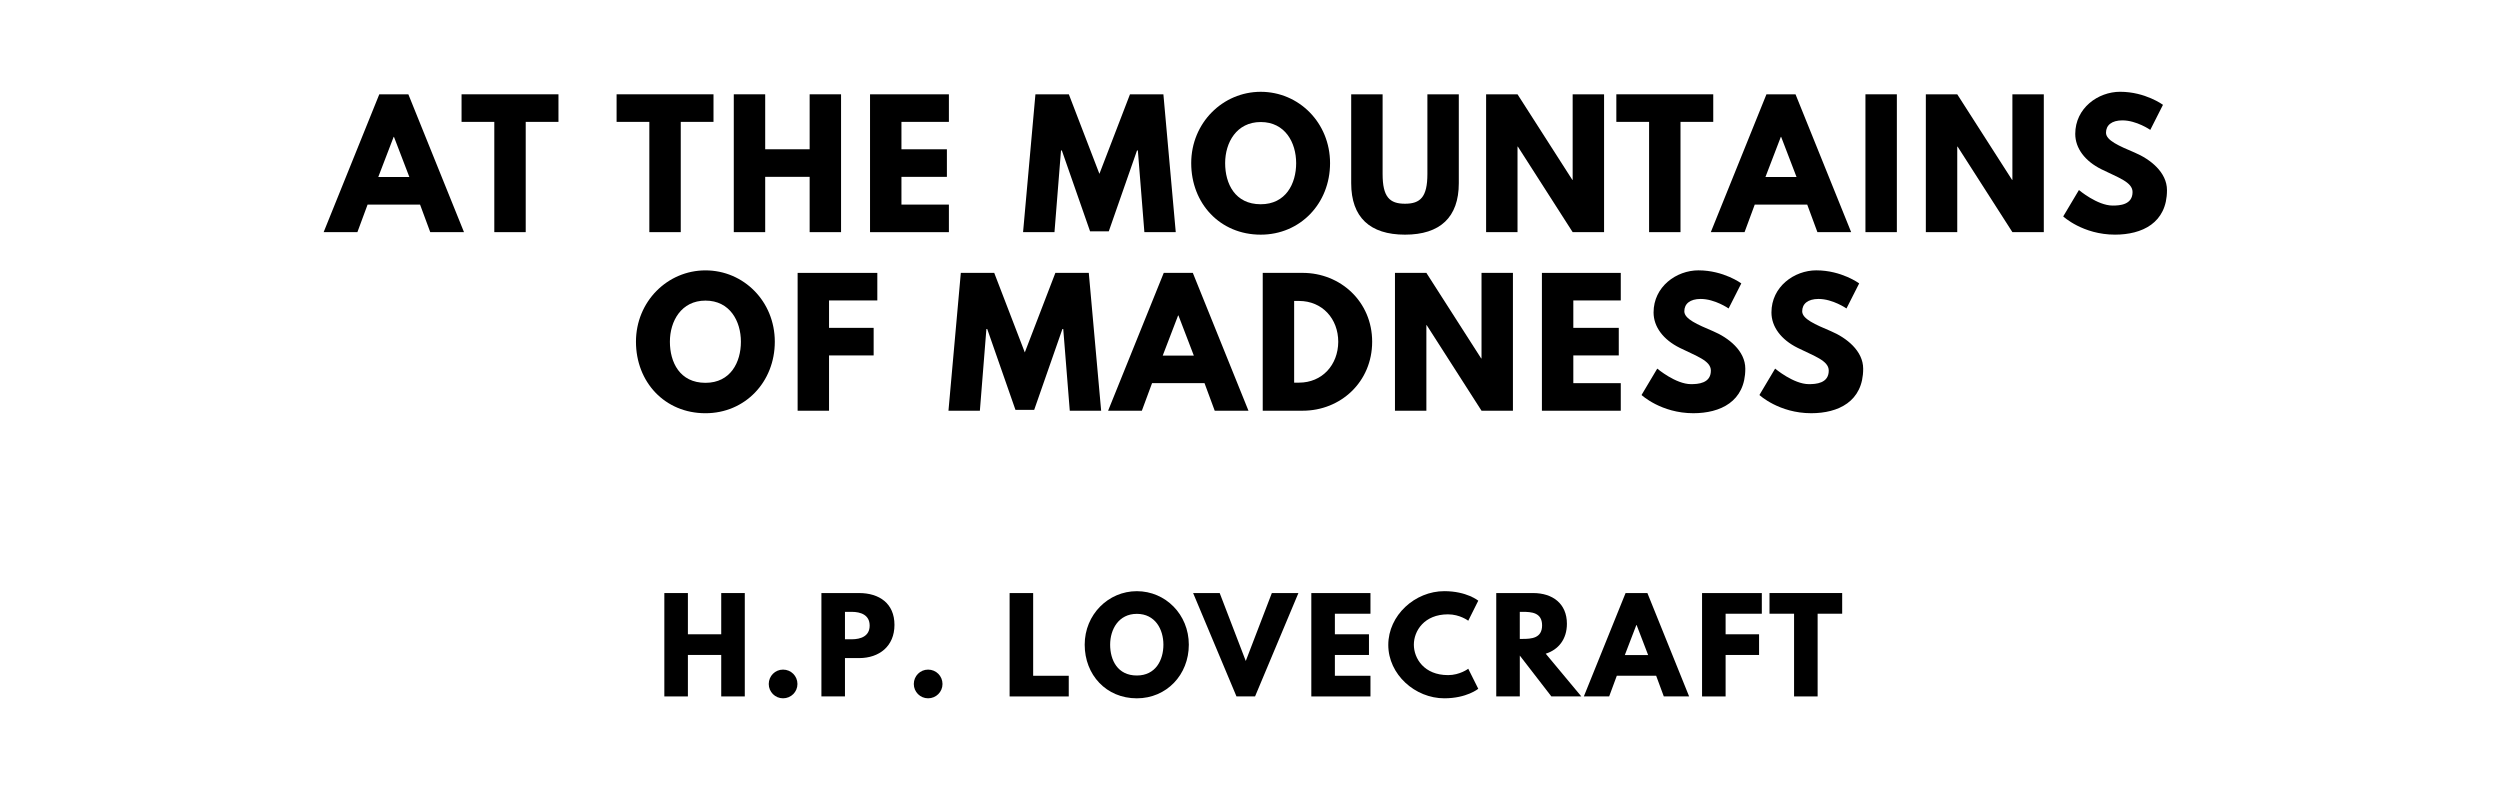
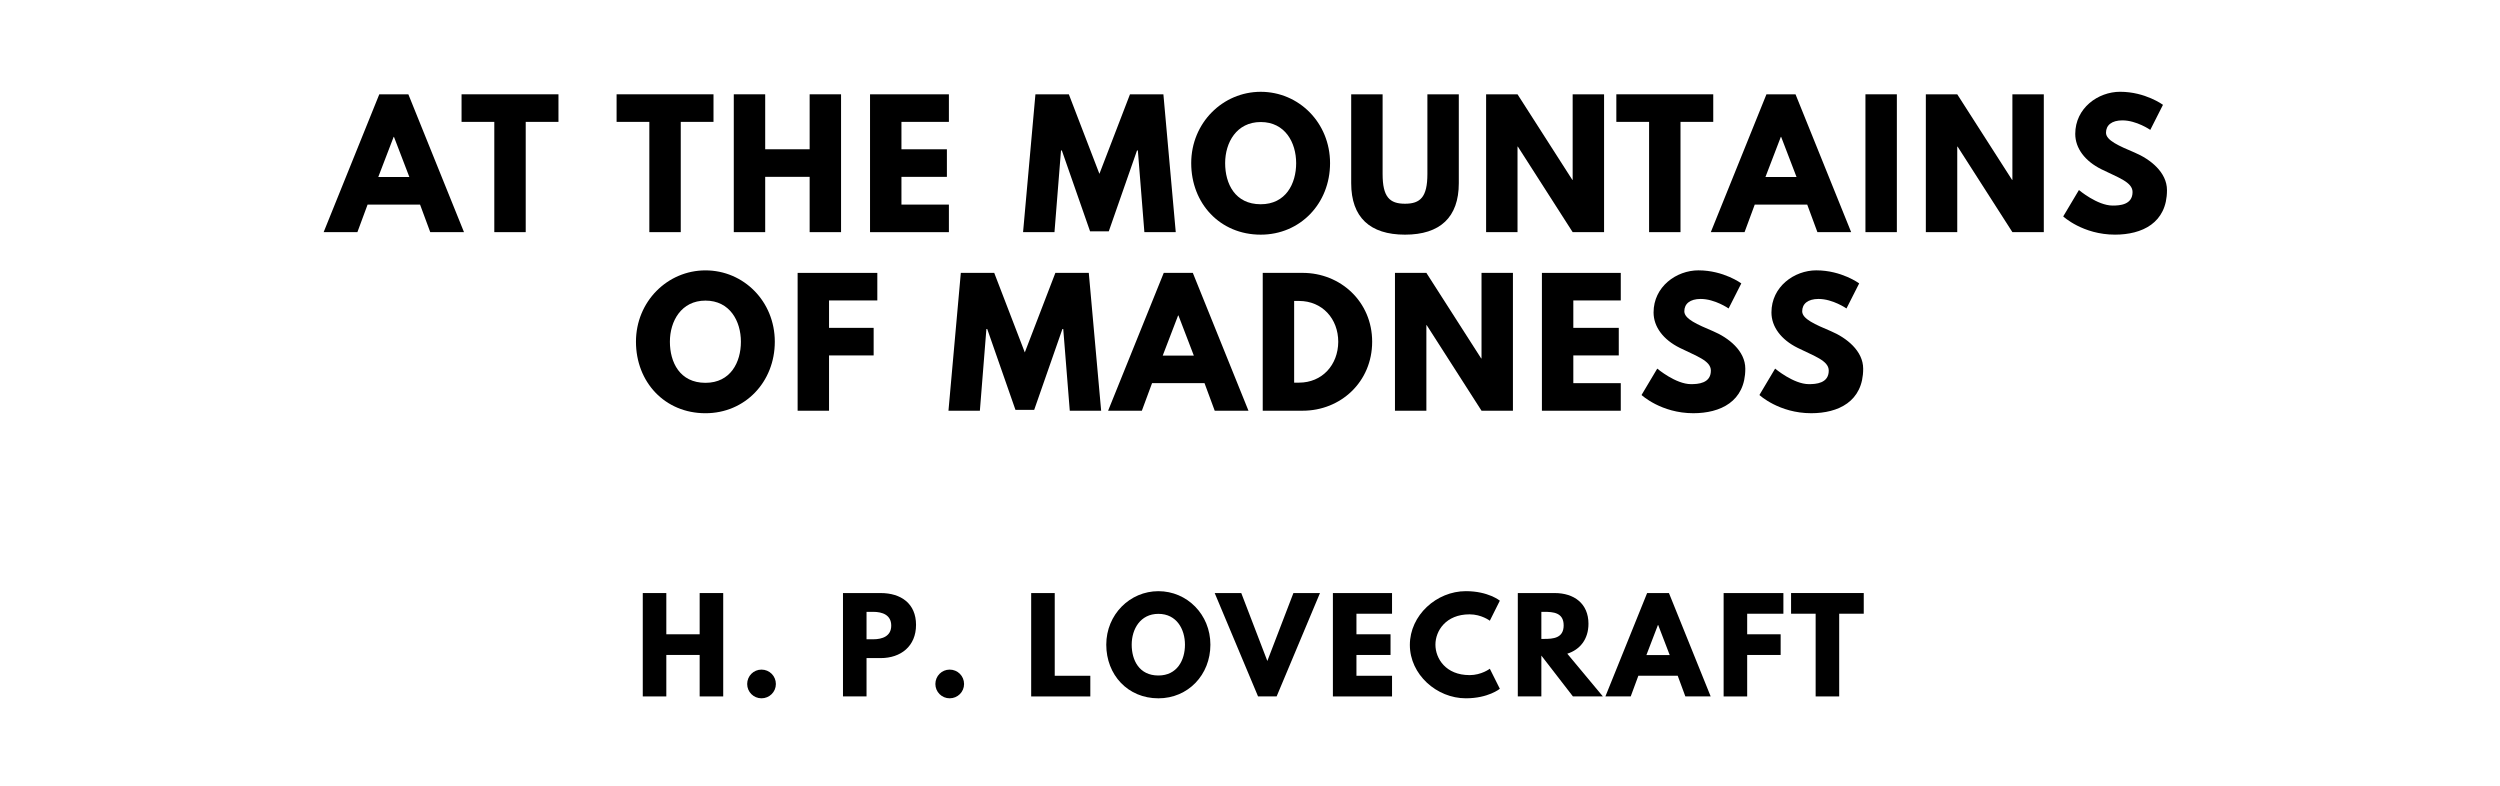
<svg xmlns="http://www.w3.org/2000/svg" version="1.1" viewBox="0 0 1400 440">
  <g aria-label="AT THE MOUNTAINS">
    <path d="M228.68,52.81l31.16,77.19l-18.90,0.00l-5.71-15.44l-29.38,0.00l-5.71,15.44l-18.90,0.00l31.16-77.19l16.28,0.00z  M229.24,99.12l-8.61-22.46l-0.19,0.00l-8.61,22.46l17.40,0.00z" />
    <path d="M258.47,68.25l0.00-15.44l54.27,0.00l0.00,15.44l-18.34,0.00l0.00,61.75l-17.59,0.00l0.00-61.75l-18.34,0.00z" />
    <path d="M345.29,68.25l0.00-15.44l54.27,0.00l0.00,15.44l-18.34,0.00l0.00,61.75l-17.59,0.00l0.00-61.75l-18.34,0.00z" />
    <path d="M428.51,99.03l0.00,30.97l-17.59,0.00l0.00-77.19l17.59,0.00l0.00,30.78l24.89,0.00l0.00-30.78l17.59,0.00l0.00,77.19l-17.59,0.00l0.00-30.97l-24.89,0.00z" />
    <path d="M531.38,52.81l0.00,15.44l-26.57,0.00l0.00,15.35l25.45,0.00l0.00,15.44l-25.45,0.00l0.00,15.53l26.57,0.00l0.00,15.44l-44.16,0.00l0.00-77.19l44.16,0.00z" />
    <path d="M640.85,130.00l-3.65-45.75l-0.47,0.00l-15.81,45.29l-10.48,0.00l-15.81-45.29l-0.47,0.00l-3.65,45.75l-17.59,0.00l6.92-77.19l18.71,0.00l17.12,44.54l17.12-44.54l18.71,0.00l6.92,77.19l-17.59,0.00z" />
    <path d="M667.08,91.36c0.00-22.55,17.68-39.95,38.92-39.95c21.43,0.00,38.83,17.40,38.83,39.95s-16.65,40.05-38.83,40.05c-22.83,0.00-38.92-17.50-38.92-40.05z  M686.08,91.36c0.00,11.51,5.52,23.02,19.93,23.02c14.04,0.00,19.84-11.51,19.84-23.02s-6.18-23.02-19.84-23.02c-13.57,0.00-19.93,11.51-19.93,23.02z" />
    <path d="M816.93,52.81l0.00,49.78c0.00,19.09-10.48,28.82-30.13,28.82s-30.13-9.73-30.13-28.82l0.00-49.78l17.59,0.00l0.00,44.63c0.00,12.91,3.93,16.65,12.54,16.65s12.54-3.74,12.54-16.65l0.00-44.63l17.59,0.00z" />
    <path d="M849.81,82.09l0.00,47.91l-17.59,0.00l0.00-77.19l17.59,0.00l30.69,47.91l0.19,0.00l0.00-47.91l17.59,0.00l0.00,77.19l-17.59,0.00l-30.69-47.91l-0.19,0.00z" />
    <path d="M905.15,68.25l0.00-15.44l54.27,0.00l0.00,15.44l-18.34,0.00l0.00,61.75l-17.59,0.00l0.00-61.75l-18.34,0.00z" />
    <path d="M1005.49,52.81l31.16,77.19l-18.90,0.00l-5.71-15.44l-29.38,0.00l-5.71,15.44l-18.90,0.00l31.16-77.19l16.28,0.00z  M1006.06,99.12l-8.61-22.46l-0.19,0.00l-8.61,22.46l17.40,0.00z" />
    <path d="M1062.24,52.81l0.00,77.19l-17.59,0.00l0.00-77.19l17.59,0.00z" />
    <path d="M1096.06,82.09l0.00,47.91l-17.59,0.00l0.00-77.19l17.59,0.00l30.69,47.91l0.19,0.00l0.00-47.91l17.59,0.00l0.00,77.19l-17.59,0.00l-30.69-47.91l-0.19,0.00z" />
    <path d="M1187.32,51.40c14.04,0.00,23.95,7.30,23.95,7.30l-7.11,14.04s-7.67-5.33-15.63-5.33c-5.99,0.00-9.17,2.71-9.17,6.92c0.00,4.30,7.30,7.39,16.09,11.13c8.61,3.65,18.06,10.95,18.06,21.05c0.00,18.43-14.04,24.89-29.10,24.89c-18.06,0.00-29.01-10.20-29.01-10.20l8.80-14.78s10.29,8.70,18.90,8.70c3.84,0.00,11.13-0.37,11.13-7.58c0.00-5.61-8.23-8.14-17.40-12.73c-9.26-4.58-14.69-11.79-14.69-19.84c0.00-14.41,12.73-23.58,25.17-23.58z" />
  </g>
  <g aria-label="OF MADNESS">
    <path d="M356.14,191.36c0.00-22.55,17.68-39.95,38.92-39.95c21.43,0.00,38.83,17.40,38.83,39.95s-16.65,40.05-38.83,40.05c-22.83,0.00-38.92-17.50-38.92-40.05z  M375.14,191.36c0.00,11.51,5.52,23.02,19.93,23.02c14.04,0.00,19.84-11.51,19.84-23.02s-6.18-23.02-19.84-23.02c-13.57,0.00-19.93,11.51-19.93,23.02z" />
    <path d="M491.30,152.81l0.00,15.44l-27.04,0.00l0.00,15.35l24.98,0.00l0.00,15.44l-24.98,0.00l0.00,30.97l-17.59,0.00l0.00-77.19l44.63,0.00z" />
    <path d="M599.07,230.00l-3.65-45.75l-0.47,0.00l-15.81,45.29l-10.48,0.00l-15.81-45.29l-0.47,0.00l-3.65,45.75l-17.59,0.00l6.92-77.19l18.71,0.00l17.12,44.54l17.12-44.54l18.71,0.00l6.92,77.19l-17.59,0.00z" />
    <path d="M667.98,152.81l31.16,77.19l-18.90,0.00l-5.71-15.44l-29.38,0.00l-5.71,15.44l-18.90,0.00l31.16-77.19l16.28,0.00z  M668.54,199.12l-8.61-22.46l-0.19,0.00l-8.61,22.46l17.40,0.00z" />
    <path d="M707.13,152.81l22.36,0.00c21.15,0.00,38.92,16.09,38.92,38.55c0.00,22.55-17.68,38.64-38.92,38.64l-22.36,0.00l0.00-77.19z  M724.72,214.28l2.71,0.00c13.01,0.00,21.89-9.92,21.99-22.83c0.00-12.91-8.89-22.92-21.99-22.92l-2.71,0.00l0.00,45.75z" />
    <path d="M798.77,182.09l0.00,47.91l-17.59,0.00l0.00-77.19l17.59,0.00l30.69,47.91l0.19,0.00l0.00-47.91l17.59,0.00l0.00,77.19l-17.59,0.00l-30.69-47.91l-0.19,0.00z" />
    <path d="M907.63,152.81l0.00,15.44l-26.57,0.00l0.00,15.35l25.45,0.00l0.00,15.44l-25.45,0.00l0.00,15.53l26.57,0.00l0.00,15.44l-44.16,0.00l0.00-77.19l44.16,0.00z" />
    <path d="M951.18,151.40c14.04,0.00,23.95,7.30,23.95,7.30l-7.11,14.04s-7.67-5.33-15.63-5.33c-5.99,0.00-9.17,2.71-9.17,6.92c0.00,4.30,7.30,7.39,16.09,11.13c8.61,3.65,18.06,10.95,18.06,21.05c0.00,18.43-14.04,24.89-29.10,24.89c-18.06,0.00-29.01-10.20-29.01-10.20l8.80-14.78s10.29,8.70,18.90,8.70c3.84,0.00,11.13-0.37,11.13-7.58c0.00-5.61-8.23-8.14-17.40-12.73c-9.26-4.58-14.69-11.79-14.69-19.84c0.00-14.41,12.73-23.58,25.17-23.58z" />
    <path d="M1017.19,151.40c14.04,0.00,23.95,7.30,23.95,7.30l-7.11,14.04s-7.67-5.33-15.63-5.33c-5.99,0.00-9.17,2.71-9.17,6.92c0.00,4.30,7.30,7.39,16.09,11.13c8.61,3.65,18.06,10.95,18.06,21.05c0.00,18.43-14.04,24.89-29.10,24.89c-18.06,0.00-29.01-10.20-29.01-10.20l8.80-14.78s10.29,8.70,18.90,8.70c3.84,0.00,11.13-0.37,11.13-7.58c0.00-5.61-8.23-8.14-17.40-12.73c-9.26-4.58-14.69-11.79-14.69-19.84c0.00-14.41,12.73-23.58,25.17-23.58z" />
  </g>
-   <g aria-label="H.P. LOVECRAFT">
-     <path d="M385.22,366.77l0.00,23.23l-13.19,0.00l0.00-57.89l13.19,0.00l0.00,23.09l18.67,0.00l0.00-23.09l13.19,0.00l0.00,57.89l-13.19,0.00l0.00-23.23l-18.67,0.00z" />
-     <path d="M438.50,374.98c4.49,0.00,8.07,3.58,8.07,8.07c0.00,4.42-3.58,8.00-8.07,8.00c-4.42,0.00-8.00-3.58-8.00-8.00c0.00-4.49,3.58-8.07,8.00-8.07z" />
-     <path d="M459.99,332.11l21.12,0.00c11.30,0.00,19.79,5.82,19.79,17.82c0.00,11.93-8.49,18.60-19.79,18.60l-7.93,0.00l0.00,21.47l-13.19,0.00l0.00-57.89z  M473.18,358.00l3.72,0.00c5.19,0.00,10.11-1.75,10.11-7.65c0.00-5.96-4.91-7.72-10.11-7.72l-3.72,0.00l0.00,15.37z" />
-     <path d="M519.73,374.98c4.49,0.00,8.07,3.58,8.07,8.07c0.00,4.42-3.58,8.00-8.07,8.00c-4.42,0.00-8.00-3.58-8.00-8.00c0.00-4.49,3.58-8.07,8.00-8.07z" />
-     <path d="M578.57,332.11l0.00,46.32l19.93,0.00l0.00,11.58l-33.12,0.00l0.00-57.89l13.19,0.00z" />
-     <path d="M607.43,361.02c0.00-16.91,13.26-29.96,29.19-29.96c16.07,0.00,29.12,13.05,29.12,29.96s-12.49,30.04-29.12,30.04c-17.12,0.00-29.19-13.12-29.19-30.04z  M621.68,361.02c0.00,8.63,4.14,17.26,14.95,17.26c10.53,0.00,14.88-8.63,14.88-17.26s-4.63-17.26-14.88-17.26c-10.18,0.00-14.95,8.63-14.95,17.26z" />
-     <path d="M692.43,390.00l-24.28-57.89l14.88,0.00l14.60,38.04l14.60-38.04l14.88,0.00l-24.28,57.89l-10.39,0.00z" />
-     <path d="M767.46,332.11l0.00,11.58l-19.93,0.00l0.00,11.51l19.09,0.00l0.00,11.58l-19.09,0.00l0.00,11.65l19.93,0.00l0.00,11.58l-33.12,0.00l0.00-57.89l33.12,0.00z" />
-     <path d="M810.85,378.07c6.74,0.00,11.37-3.58,11.37-3.58l5.61,11.23s-6.46,5.33-19.02,5.33c-16.35,0.00-31.37-13.33-31.37-29.89c0.00-16.63,14.95-30.11,31.37-30.11c12.56,0.00,19.02,5.33,19.02,5.33l-5.61,11.23s-4.63-3.58-11.37-3.58c-13.26,0.00-19.09,9.26-19.09,16.98c0.00,7.79,5.82,17.05,19.09,17.05z" />
-     <path d="M837.89,332.11l20.70,0.00c10.74,0.00,18.88,5.82,18.88,17.19c0.00,8.70-4.77,14.53-11.86,16.77l19.93,23.93l-16.77,0.00l-17.68-22.88l0.00,22.88l-13.19,0.00l0.00-57.89z  M851.08,357.79l1.54,0.00c4.98,0.00,10.95-0.35,10.95-7.58s-5.96-7.58-10.95-7.58l-1.54,0.00l0.00,15.16z" />
-     <path d="M922.54,332.11l23.37,57.89l-14.18,0.00l-4.28-11.58l-22.04,0.00l-4.28,11.58l-14.18,0.00l23.37-57.89l12.21,0.00z  M922.96,366.84l-6.46-16.84l-0.14,0.00l-6.46,16.84l13.05,0.00z" />
-     <path d="M986.62,332.11l0.00,11.58l-20.28,0.00l0.00,11.51l18.74,0.00l0.00,11.58l-18.74,0.00l0.00,23.23l-13.19,0.00l0.00-57.89l33.47,0.00z" />
-     <path d="M990.92,343.68l0.00-11.58l40.70,0.00l0.00,11.58l-13.75,0.00l0.00,46.32l-13.19,0.00l0.00-46.32l-13.75,0.00z" />
+   <g aria-label="H. P. LOVECRAFT">
+     <path d="M373.14,366.77l0.00,23.23l-13.19,0.00l0.00-57.89l13.19,0.00l0.00,23.09l18.67,0.00l0.00-23.09l13.19,0.00l0.00,57.89l-13.19,0.00l0.00-23.23l-18.67,0.00z" />
+     <path d="M426.42,374.98c4.49,0.00,8.07,3.58,8.07,8.07c0.00,4.42-3.58,8.00-8.07,8.00c-4.42,0.00-8.00-3.58-8.00-8.00c0.00-4.49,3.58-8.07,8.00-8.07z" />
+     <path d="M472.07,332.11l21.12,0.00c11.30,0.00,19.79,5.82,19.79,17.82c0.00,11.93-8.49,18.60-19.79,18.60l-7.93,0.00l0.00,21.47l-13.19,0.00l0.00-57.89z  M485.26,358.00l3.72,0.00c5.19,0.00,10.11-1.75,10.11-7.65c0.00-5.96-4.91-7.72-10.11-7.72l-3.72,0.00l0.00,15.37z" />
+     <path d="M531.81,374.98c4.49,0.00,8.07,3.58,8.07,8.07c0.00,4.42-3.58,8.00-8.07,8.00c-4.42,0.00-8.00-3.58-8.00-8.00c0.00-4.49,3.58-8.07,8.00-8.07z" />
+     <path d="M590.65,332.11l0.00,46.32l19.93,0.00l0.00,11.58l-33.12,0.00l0.00-57.89l13.19,0.00z" />
+     <path d="M619.51,361.02c0.00-16.91,13.26-29.96,29.19-29.96c16.07,0.00,29.12,13.05,29.12,29.96s-12.49,30.04-29.12,30.04c-17.12,0.00-29.19-13.12-29.19-30.04z  M633.75,361.02c0.00,8.63,4.14,17.26,14.95,17.26c10.53,0.00,14.88-8.63,14.88-17.26s-4.63-17.26-14.88-17.26c-10.18,0.00-14.95,8.63-14.95,17.26z" />
+     <path d="M704.51,390.00l-24.28-57.89l14.88,0.00l14.60,38.04l14.60-38.04l14.88,0.00l-24.28,57.89l-10.39,0.00z" />
+     <path d="M779.54,332.11l0.00,11.58l-19.93,0.00l0.00,11.51l19.09,0.00l0.00,11.58l-19.09,0.00l0.00,11.65l19.93,0.00l0.00,11.58l-33.12,0.00l0.00-57.89l33.12,0.00z" />
+     <path d="M822.93,378.07c6.74,0.00,11.37-3.58,11.37-3.58l5.61,11.23s-6.46,5.33-19.02,5.33c-16.35,0.00-31.37-13.33-31.37-29.89c0.00-16.63,14.95-30.11,31.37-30.11c12.56,0.00,19.02,5.33,19.02,5.33l-5.61,11.23s-4.63-3.58-11.37-3.58c-13.26,0.00-19.09,9.26-19.09,16.98c0.00,7.79,5.82,17.05,19.09,17.05z" />
+     <path d="M849.96,332.11l20.70,0.00c10.74,0.00,18.88,5.82,18.88,17.19c0.00,8.70-4.77,14.53-11.86,16.77l19.93,23.93l-16.77,0.00l-17.68-22.88l0.00,22.88l-13.19,0.00l0.00-57.89z  M863.16,357.79l1.54,0.00c4.98,0.00,10.95-0.35,10.95-7.58s-5.96-7.58-10.95-7.58l-1.54,0.00l0.00,15.16z" />
+     <path d="M934.61,332.11l23.37,57.89l-14.18,0.00l-4.28-11.58l-22.04,0.00l-4.28,11.58l-14.18,0.00l23.37-57.89l12.21,0.00z  M935.04,366.84l-6.46-16.84l-0.14,0.00l-6.46,16.84l13.05,0.00z" />
+     <path d="M998.70,332.11l0.00,11.58l-20.28,0.00l0.00,11.51l18.74,0.00l0.00,11.58l-18.74,0.00l0.00,23.23l-13.19,0.00l0.00-57.89l33.47,0.00z" />
+     <path d="M1003.00,343.68l0.00-11.58l40.70,0.00l0.00,11.58l-13.75,0.00l0.00,46.32l-13.19,0.00l0.00-46.32l-13.75,0.00z" />
  </g>
</svg>
